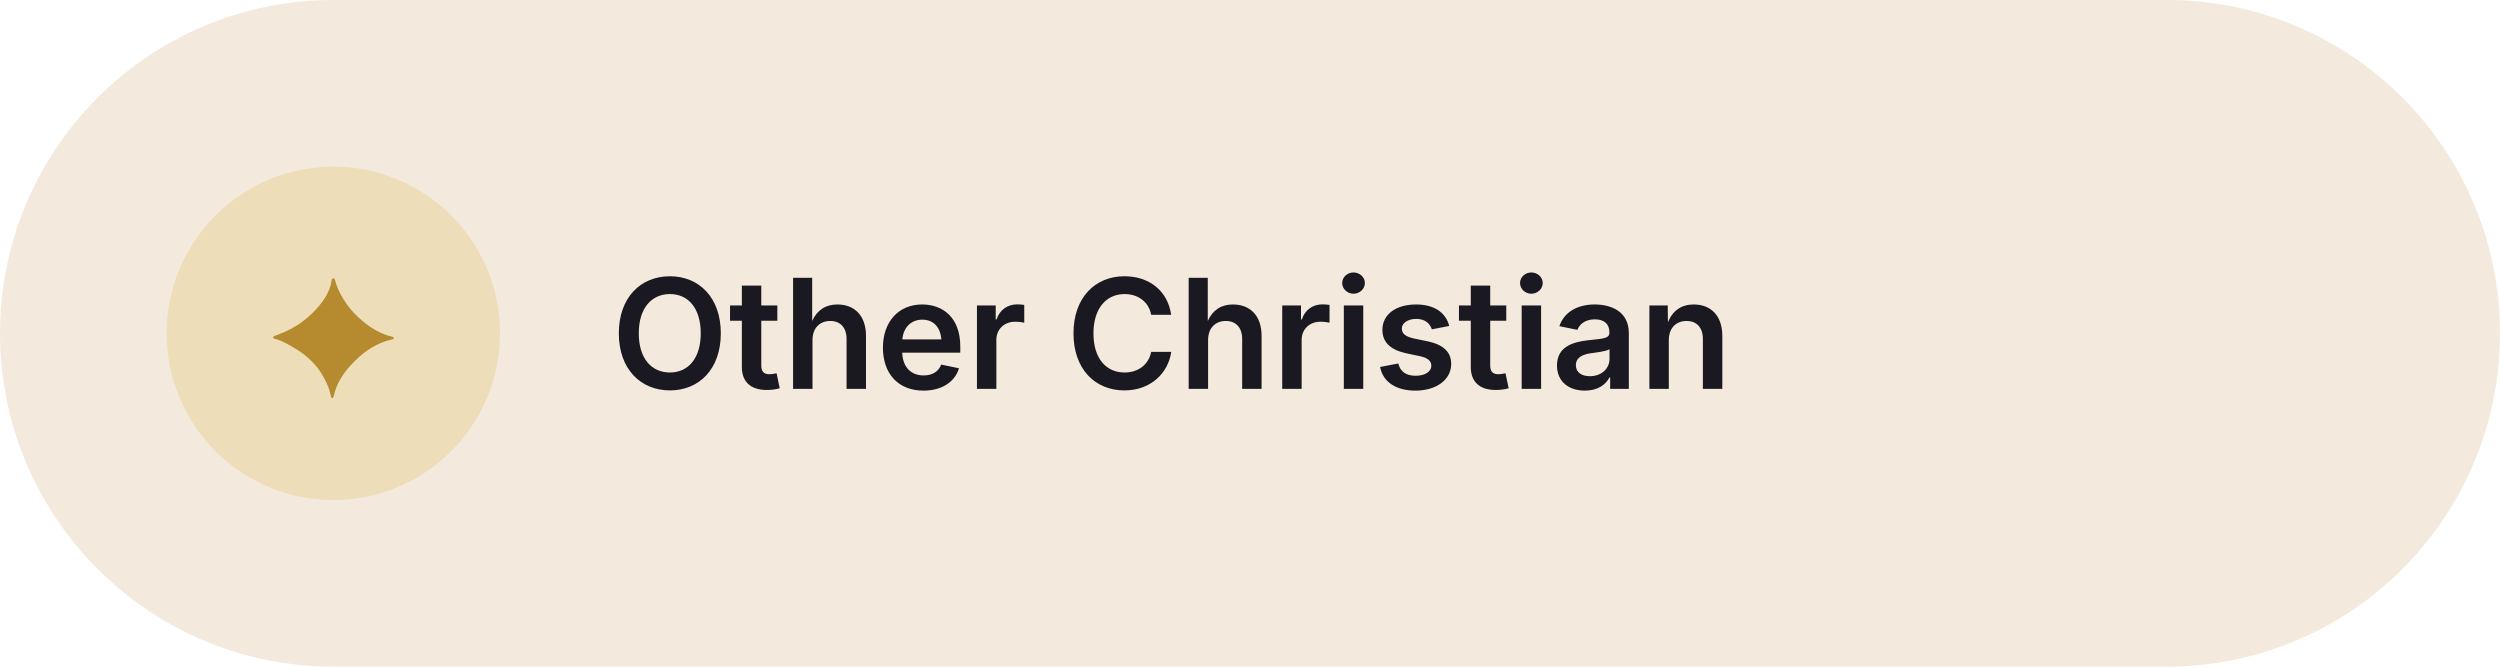
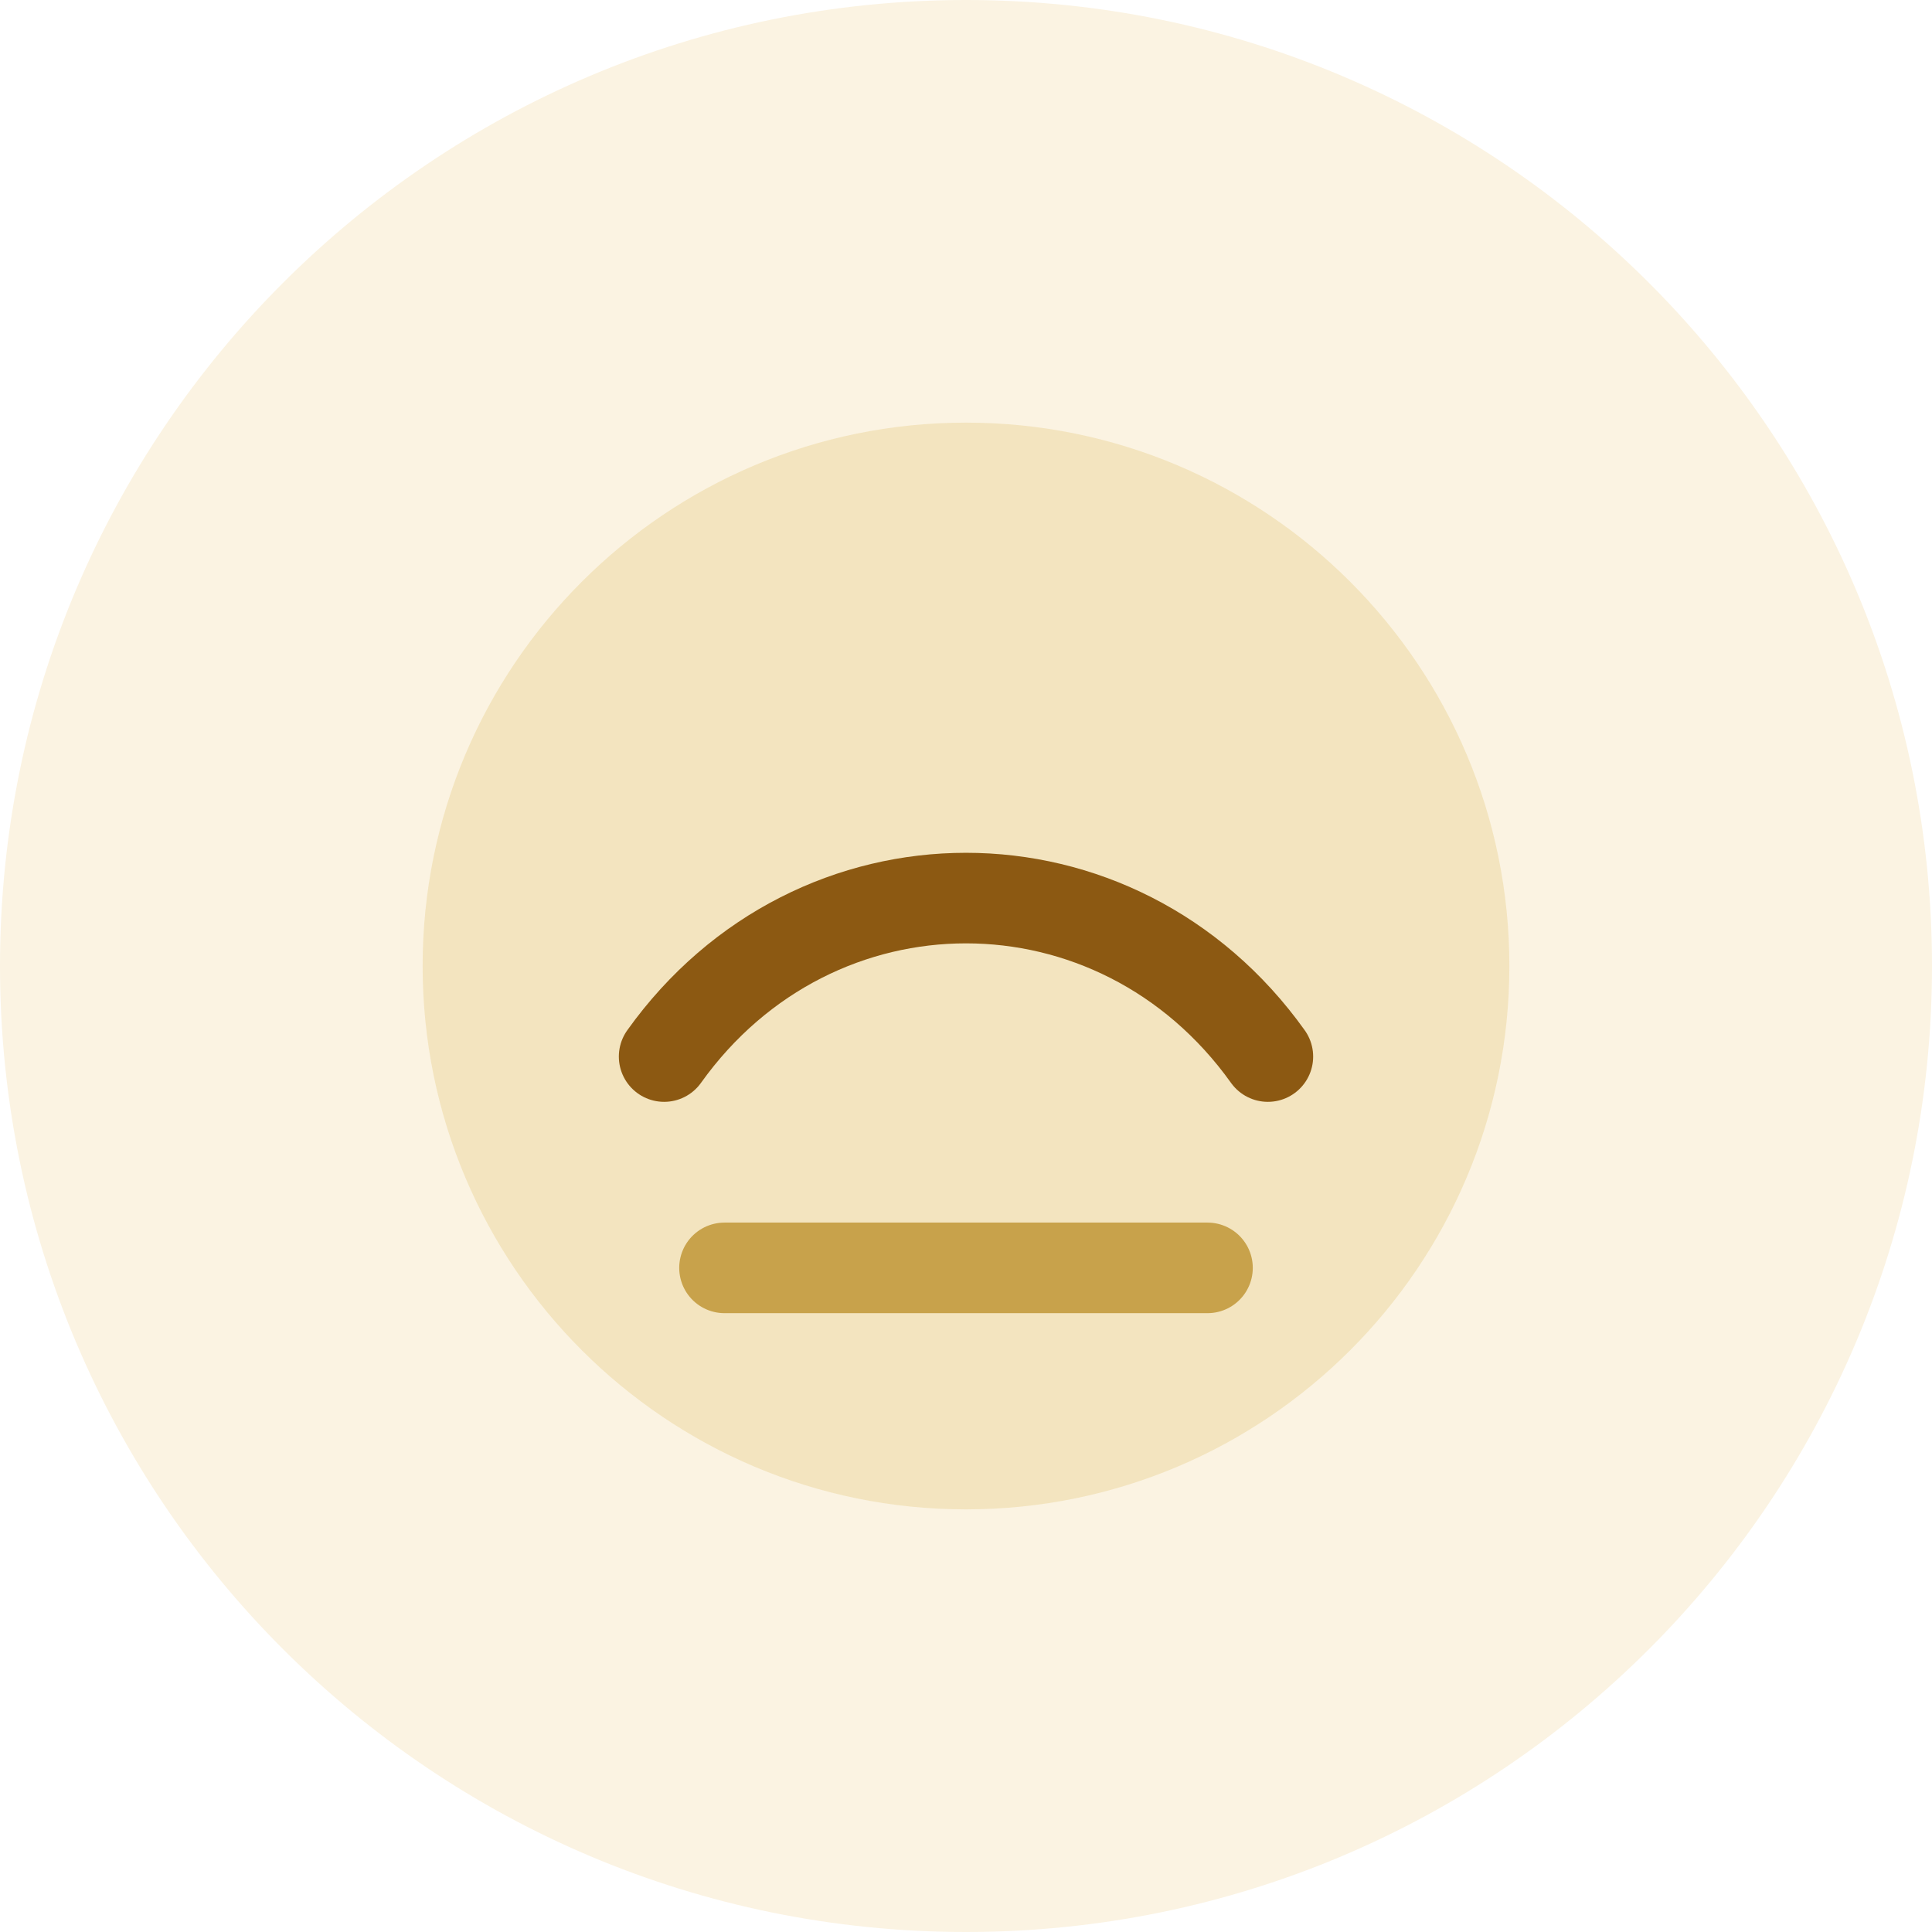
- <svg xmlns="http://www.w3.org/2000/svg" width="360" height="96" viewBox="0 0 360 96" fill="none">
-   <defs />
-   <rect width="360" height="96" rx="48" fill="#F3EADD" />
-   <circle cx="48" cy="48" r="24" fill="#E8D29A" opacity=".55" />
-   <text x="48" y="57" text-anchor="middle" font-family="Cormorant Garamond, Georgia, serif" font-size="24" fill="#B68A2E">✦</text>
-   <text x="88" y="56" font-family="Inter, Arial, sans-serif" font-size="22" font-weight="600" fill="#1A1820">Other Christian</text>
+ <svg xmlns="http://www.w3.org/2000/svg" width="64" height="64" viewBox="0 0 64 64" fill="none">
+   <rect width="64" height="64" rx="32" fill="#FBF3E2" />
+   <circle cx="32" cy="32" r="18" fill="#E5C97D" opacity="0.35" />
+   <path d="M22 35c5-7 15-7 20 0" stroke="#8C5912" stroke-width="3" stroke-linecap="round" />
+   <path d="M24 42h16" stroke="#C8A24B" stroke-width="3" stroke-linecap="round" />
</svg>
